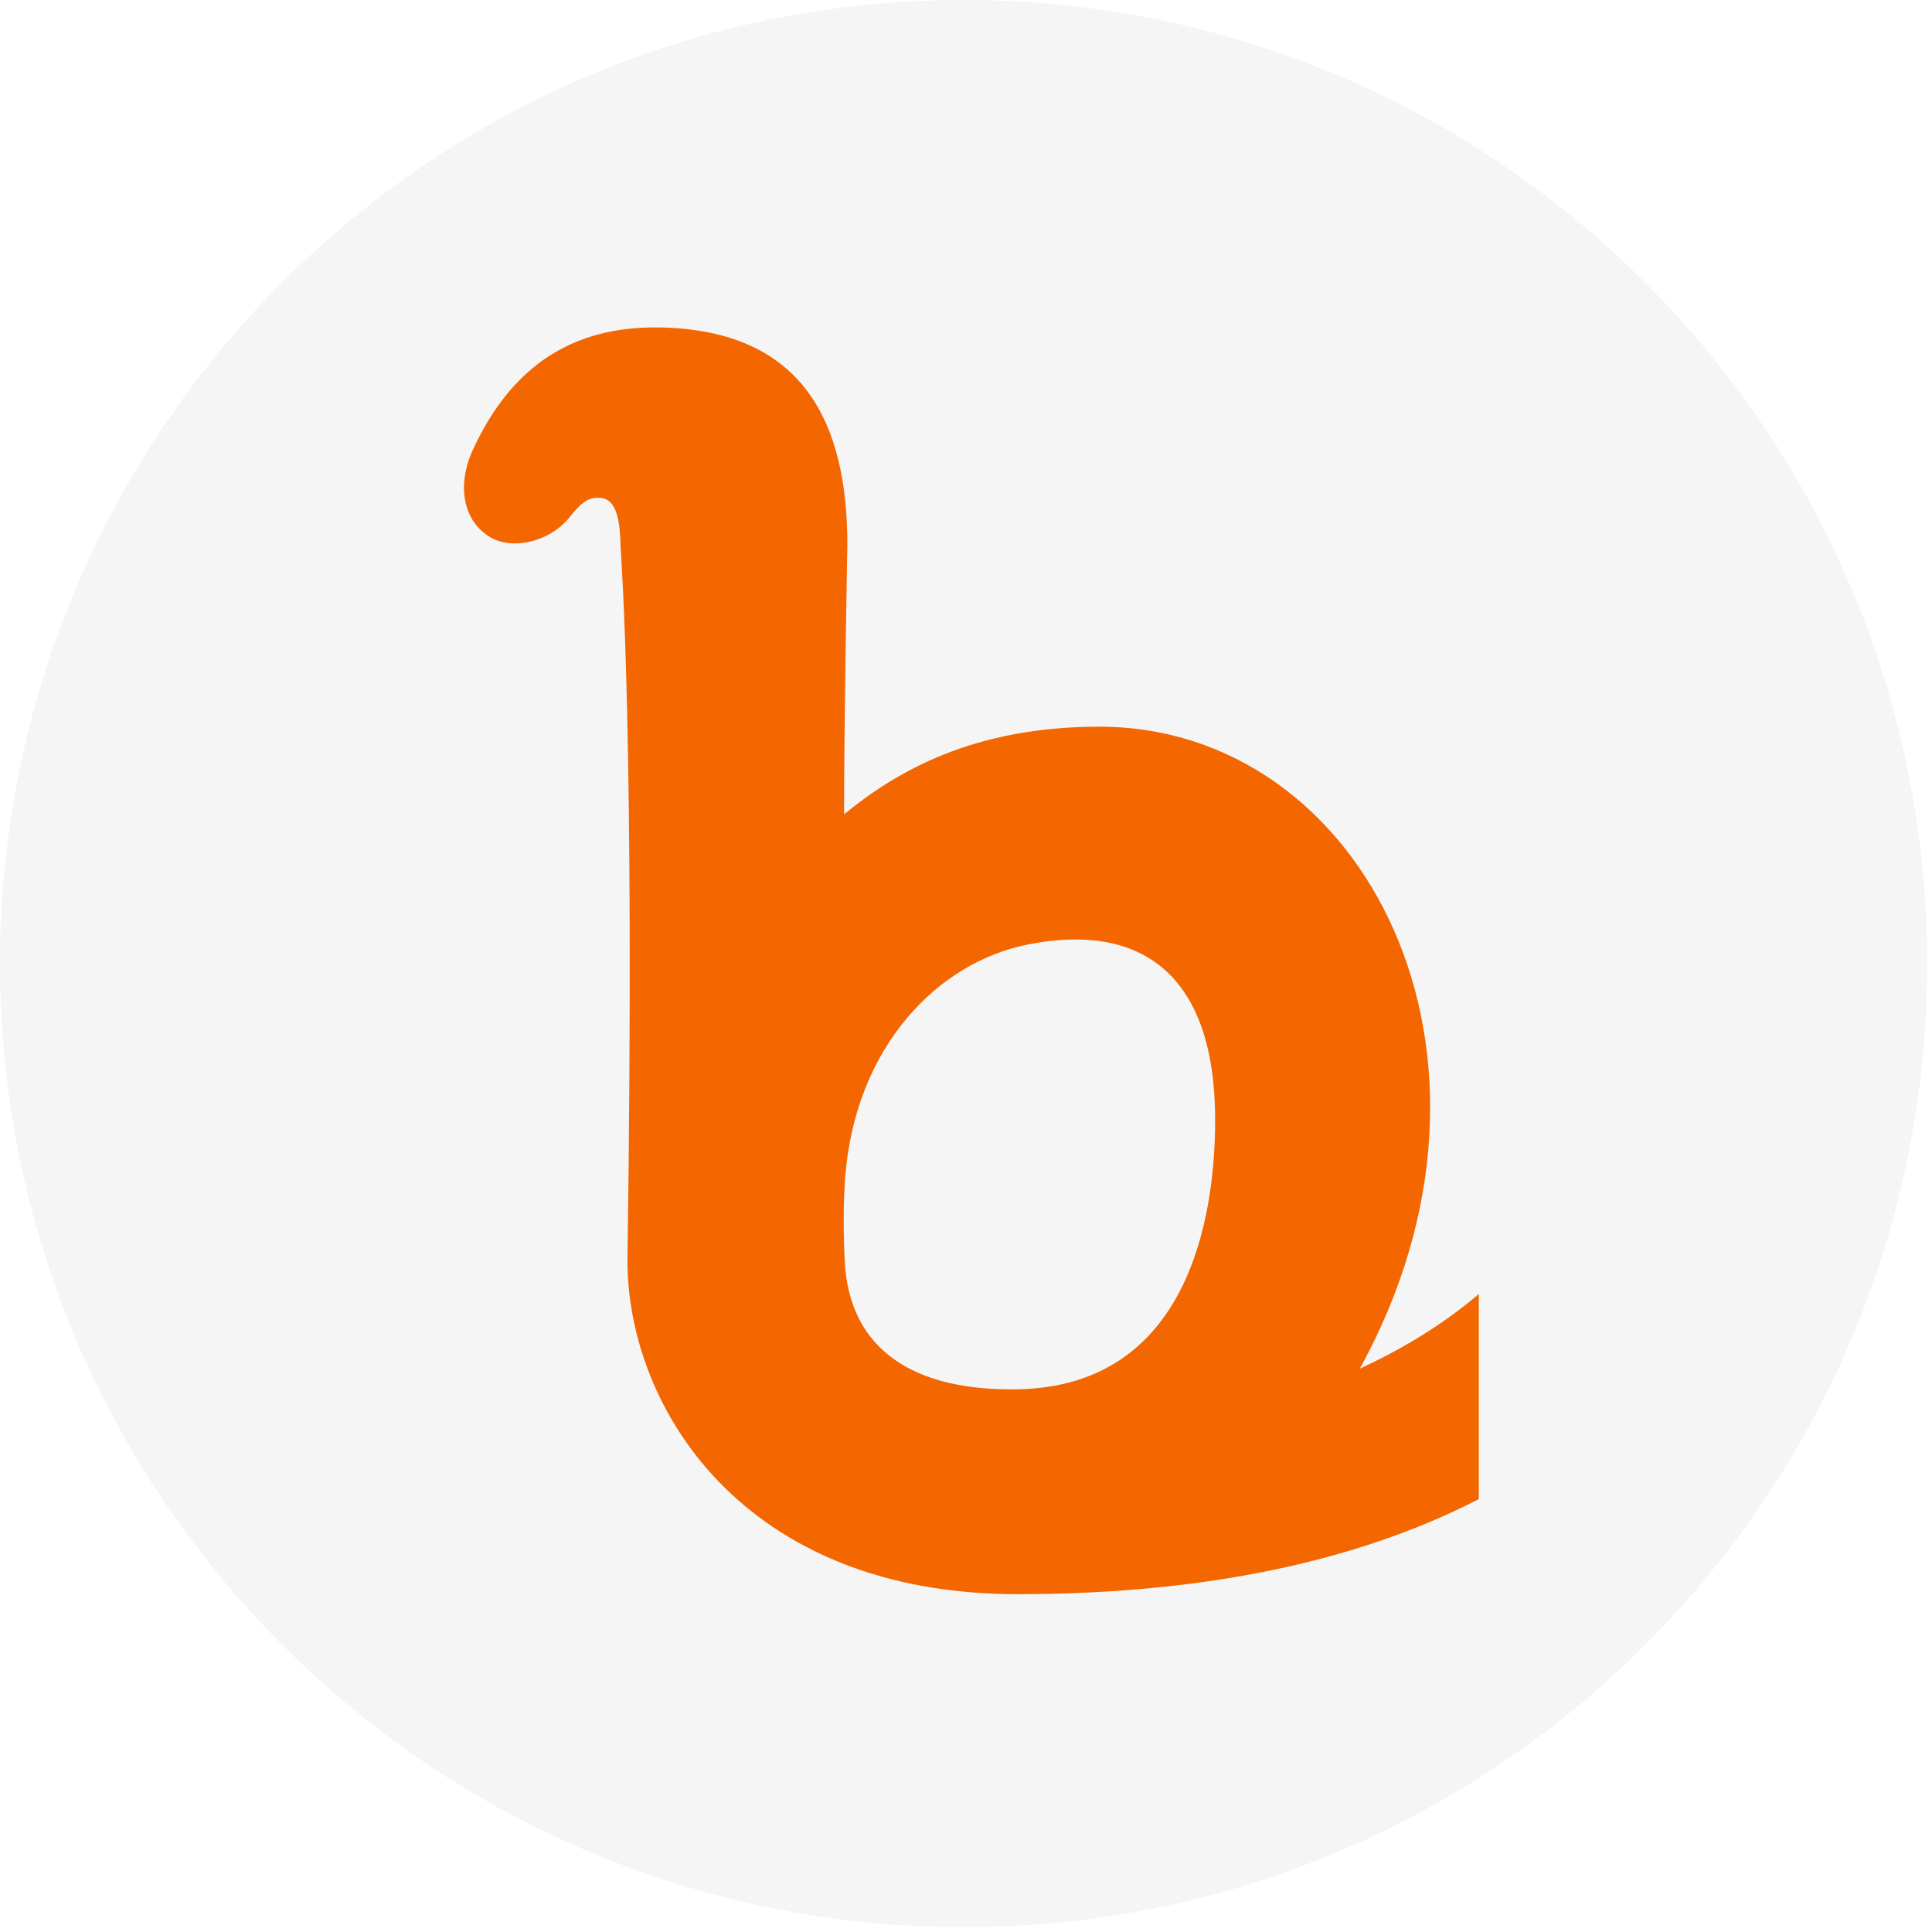
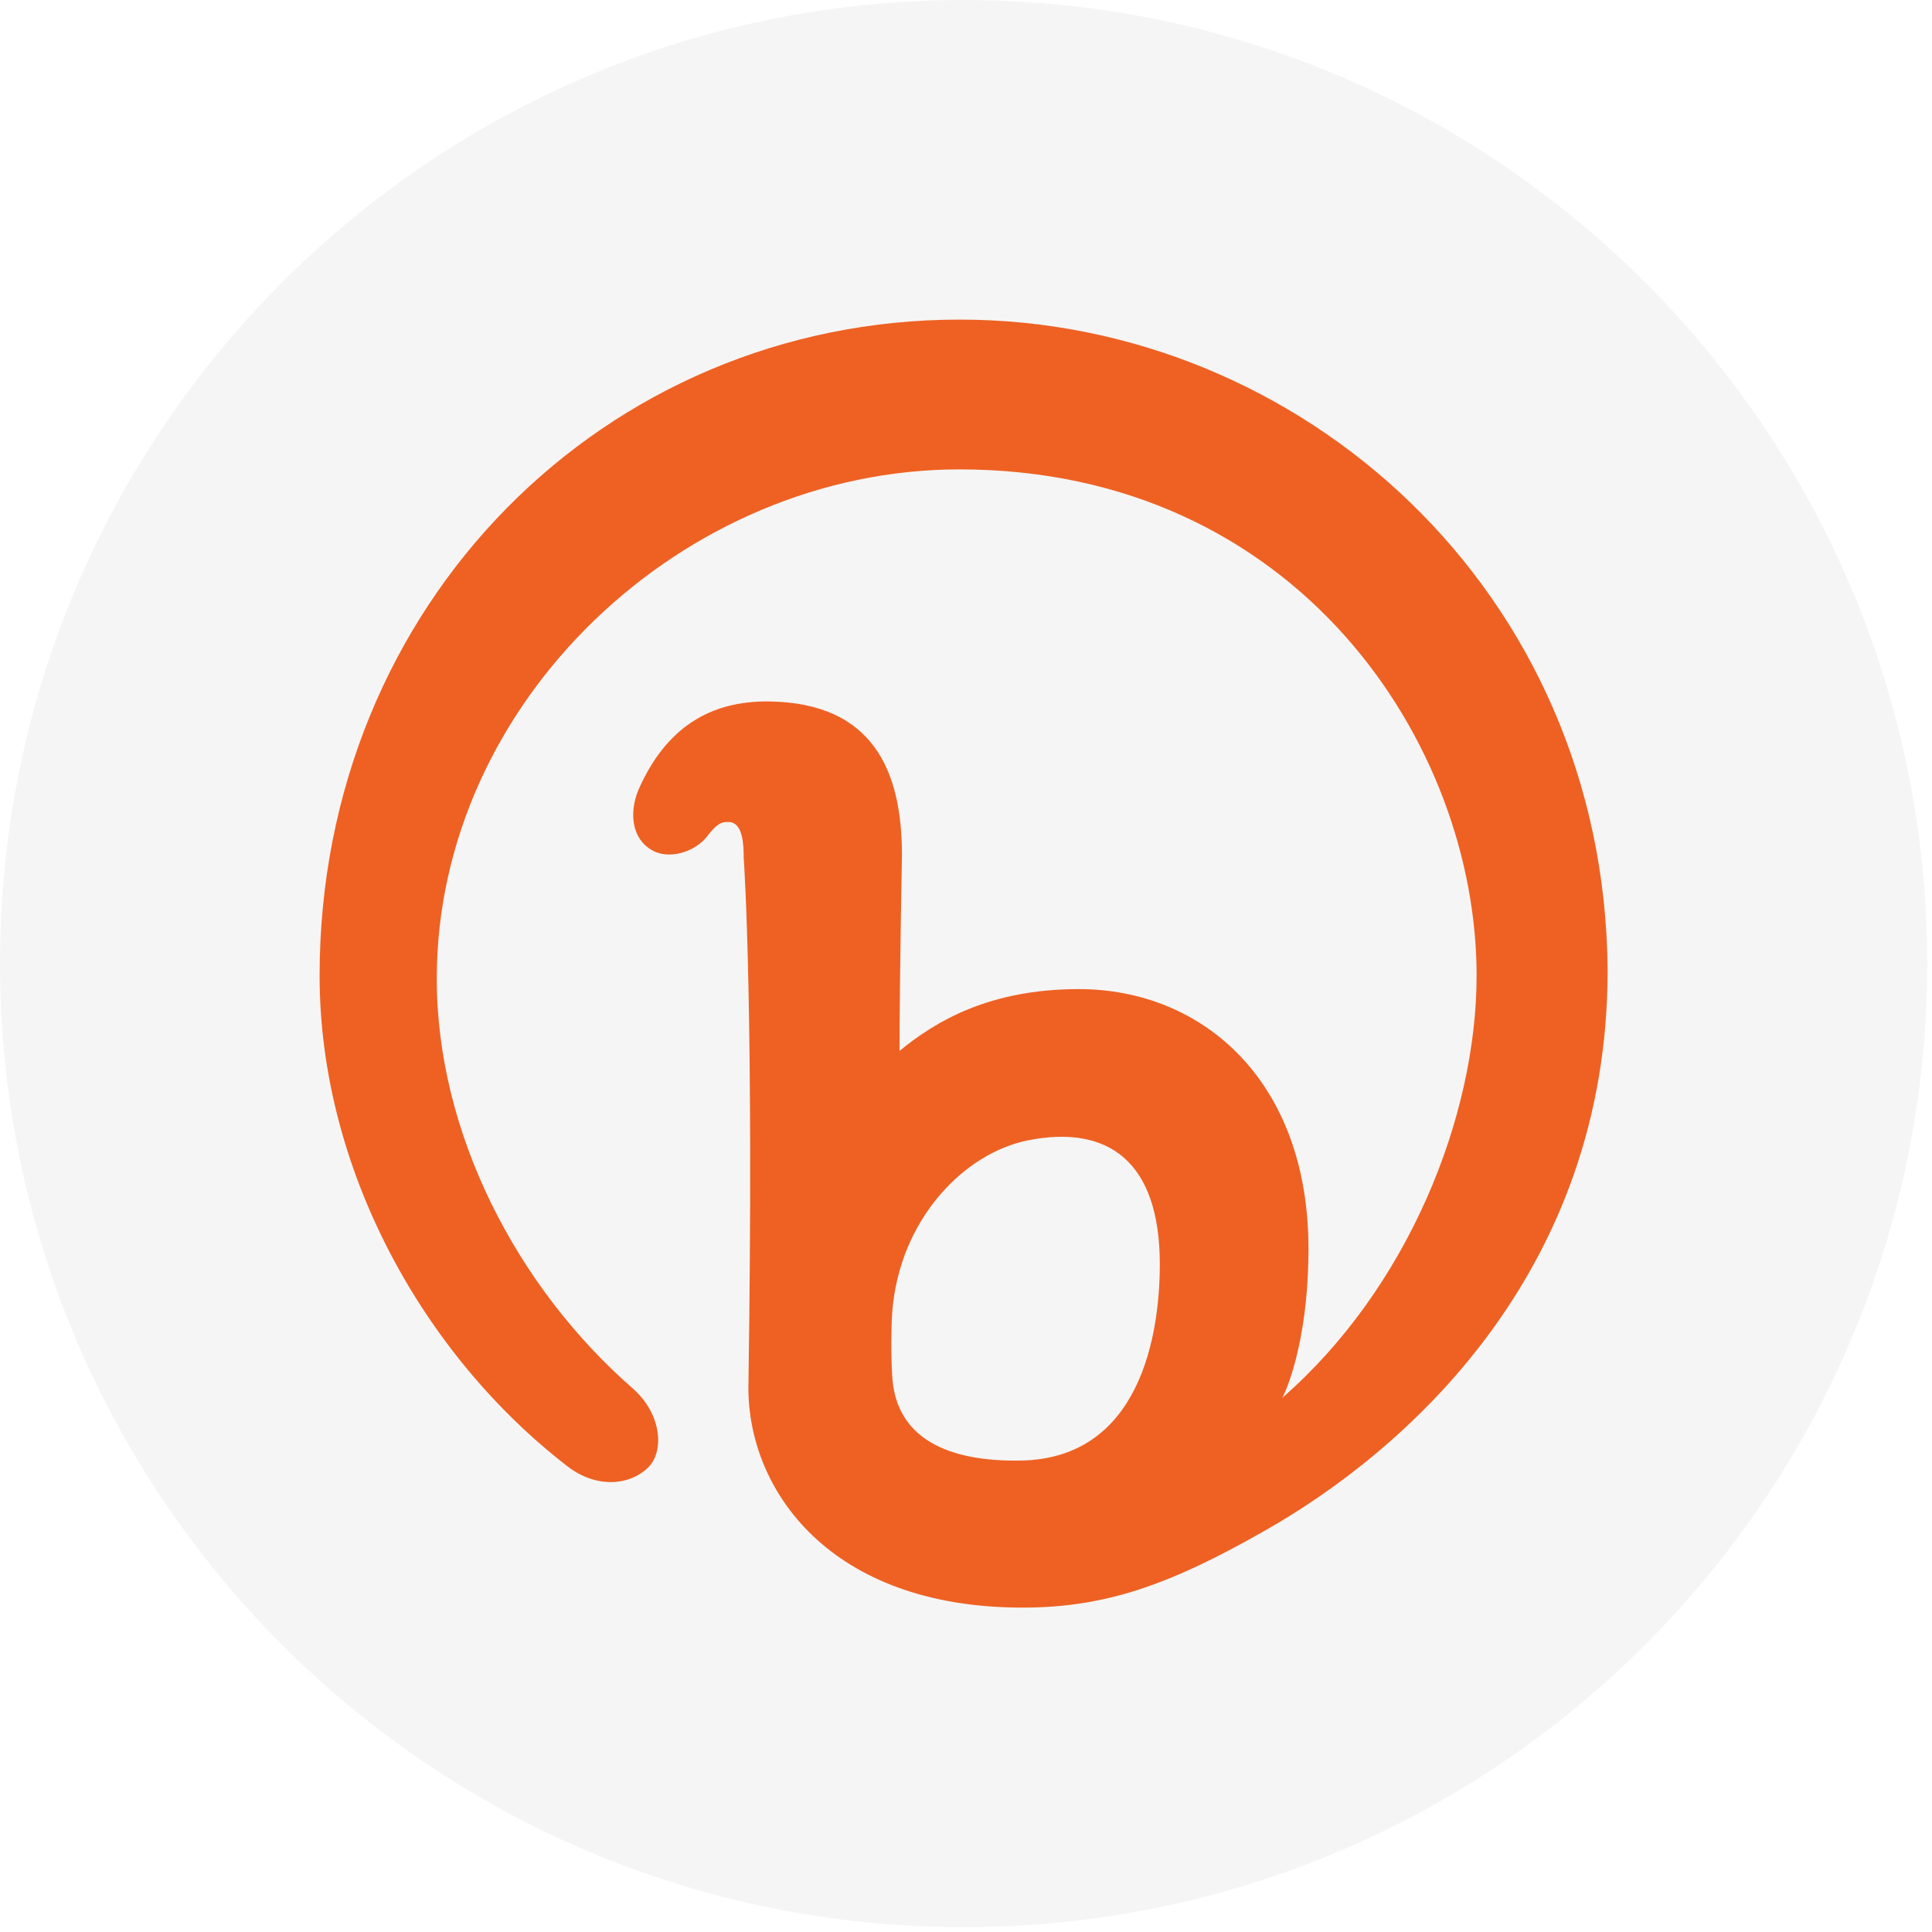
<svg xmlns="http://www.w3.org/2000/svg" width="66" height="66" viewBox="0 0 66 66" fill="none">
  <circle cx="32.918" cy="32.918" r="32.918" fill="#F5F5F5" />
-   <svg x="15.318" y="10.918" width="35.2" height="44" viewBox="-0.4 -0.2 26.4 33.0" overflow="hidden">
-     <path d="M4.988 0.001C8.744 0.055 9.822 2.508 9.822 5.572C9.822 5.572 9.738 9.988 9.738 12.474C11.067 11.391 13.019 10.23 16.28 10.23C23.07 10.23 27.38 18.635 22.951 26.678C28.632 24.058 29.814 19.543 30.033 15.063C30.02 14.143 30.014 13.561 30.014 13.561C30.014 11.866 31.107 10.43 32.808 10.43C34.51 10.43 35.64 11.963 35.58 13.581C35.376 19.031 35.294 22.619 35.294 24.517C35.294 25.615 35.893 27.299 37.667 27.299C41.156 27.299 42.292 24.551 42.554 18.089C42.568 15.743 42.578 13.799 42.578 13.799C41.004 13.799 40.228 12.972 40.228 11.939C40.228 10.905 41.049 9.949 42.396 9.949C42.396 9.949 42.399 6.355 42.399 4.866C42.399 3.171 43.715 1.765 45.417 1.765C47.119 1.765 48.471 3.171 48.471 4.866C48.471 6.148 48.358 7.915 48.363 9.873C48.505 9.871 49.721 9.872 51.505 9.851C53.16 9.831 53.834 10.756 53.834 11.913C53.834 13.07 52.943 13.878 51.781 13.883C50.704 13.887 48.325 13.874 48.325 13.874C48.217 17.302 48.115 21.435 48.115 24.742C48.115 25.935 48.938 27.299 50.931 27.299C54.945 27.299 56.446 23.735 56.75 16.971C56.71 8.925 56.577 6.64 56.577 3.643C56.577 1.948 57.989 0.433 59.69 0.433C61.392 0.433 62.648 1.793 62.648 3.488C62.648 7.003 62.268 12.115 62.159 25.352C62.15 26.459 62.691 27.238 64.125 27.238C67.978 27.238 69.029 23.041 69.36 17.192C69.367 16.377 69.375 15.611 69.375 14.868C69.375 13.173 70.504 11.801 72.206 11.801C73.907 11.801 74.908 13.207 74.908 14.902C74.908 17.175 74.769 19.172 74.744 21.652C74.714 24.645 75.737 27.282 78.227 27.274C80.618 27.267 83.244 26.26 83.307 21.135C83.338 18.655 83.254 17.175 83.254 14.902C83.254 13.207 84.435 11.801 86.138 11.801C87.838 11.801 89.021 13.207 89.021 14.902C89.021 17.175 88.836 19.429 88.836 22.944C88.835 23 88.732 30.048 88.98 31.613C89.761 31.353 90.888 30.59 92.081 28.74C92.801 27.624 94.178 27.385 95.027 27.879C96.196 28.56 96.154 29.89 95.718 30.862C94.59 33.371 93.123 34.908 89.415 36.179C89.426 40.435 89.129 46.714 81.26 47.849C74.522 48.821 71.474 44.912 71.464 41.587C71.448 36.336 76.695 34.807 84.269 32.9L84.026 30.297C84.026 30.297 82.339 32.509 78.064 32.402C74.766 32.32 72.499 30.761 71.124 28.561C69.537 31.169 67.05 32.432 63.301 32.432C60.832 32.432 58.48 31.126 57.315 29.235C55.597 31.291 53.203 32.404 49.982 32.404C47.176 32.404 45.104 31.434 43.863 29.921C42.261 31.712 39.955 32.421 36.734 32.421C33.613 32.421 30.334 30.501 30.181 26.908C26.634 30.665 21.163 32.456 14.177 32.456C7.131 32.456 4.188 27.653 4.188 23.911C4.382 10.338 4.028 6.002 4.013 5.636C3.995 5.162 3.978 4.421 3.516 4.371C3.236 4.341 3.055 4.427 2.733 4.828C2.25 5.47 1.275 5.724 0.682 5.381C-0.034 4.966 -0.168 4.051 0.194 3.209C1.2 0.963 2.814 -0.03 4.988 0.001ZM84.764 37.089C80.936 37.915 76.14 39.122 76.195 41.48C76.247 43.691 78.53 44.093 80.433 43.7C84.386 42.883 84.845 40.504 84.764 37.089ZM19.245 20.307C19.245 16.549 17.326 15.236 14.444 15.811C12.128 16.272 10.021 18.438 9.766 21.781C9.725 22.333 9.711 23.068 9.755 23.927C9.872 26.215 11.549 27.253 14.177 27.207C18.537 27.131 19.245 22.846 19.245 20.307ZM32.804 1.779C34.522 1.78 35.911 3.164 35.911 4.875C35.911 6.586 34.522 7.97 32.804 7.97C31.086 7.97 29.697 6.586 29.697 4.875C29.697 3.164 31.086 1.779 32.804 1.779Z" fill="#F36600" />
-   </svg>
+   <g transform="translate(10.9183 10.9183) scale(1.833333)">
+     <path d="M13.055 21.26c-1.345.022-2.325-.41-2.386-1.585-.025-.44-.018-.91.002-1.192.137-1.716 1.333-2.95 2.53-3.19 1.482-.294 2.455.38 2.455 2.31 0 1.303-.36 3.618-2.59 3.657h-.016zM11.923 0C5.32 0 0 5.297 0 12.224c0 3.594 1.92 7.062 4.623 9.147.52.4 1.138.367 1.497.02.297-.285.272-.984-.285-1.475-2.16-1.886-3.652-4.76-3.652-7.635 0-5.15 4.58-9.49 9.74-9.49 6.28 0 9.636 5.102 9.636 9.43 0 2.65-1.29 5.84-3.626 7.874.015 0 .493-.942.493-2.784 0-3.13-1.976-4.836-4.28-4.836-1.663 0-2.667.598-3.34 1.152 0-1.272.045-3.652.045-3.652 0-1.572-.54-2.83-2.47-2.86-1.11-.015-1.932.493-2.44 1.647-.18.436-.12.916.254 1.125.3.18.81.046 1.046-.284.165-.21.254-.254.404-.24.24.03.257.405.257.66.014.193.193 2.903.088 9.865C7.98 21.798 9.493 24 13.1 24c1.56 0 2.756-.435 4.493-1.422C20.243 21.08 24 17.758 24 12.128 23.953 5.045 18.265 0 11.933 0" fill="#EE6123" />
+   </g>
</svg>
